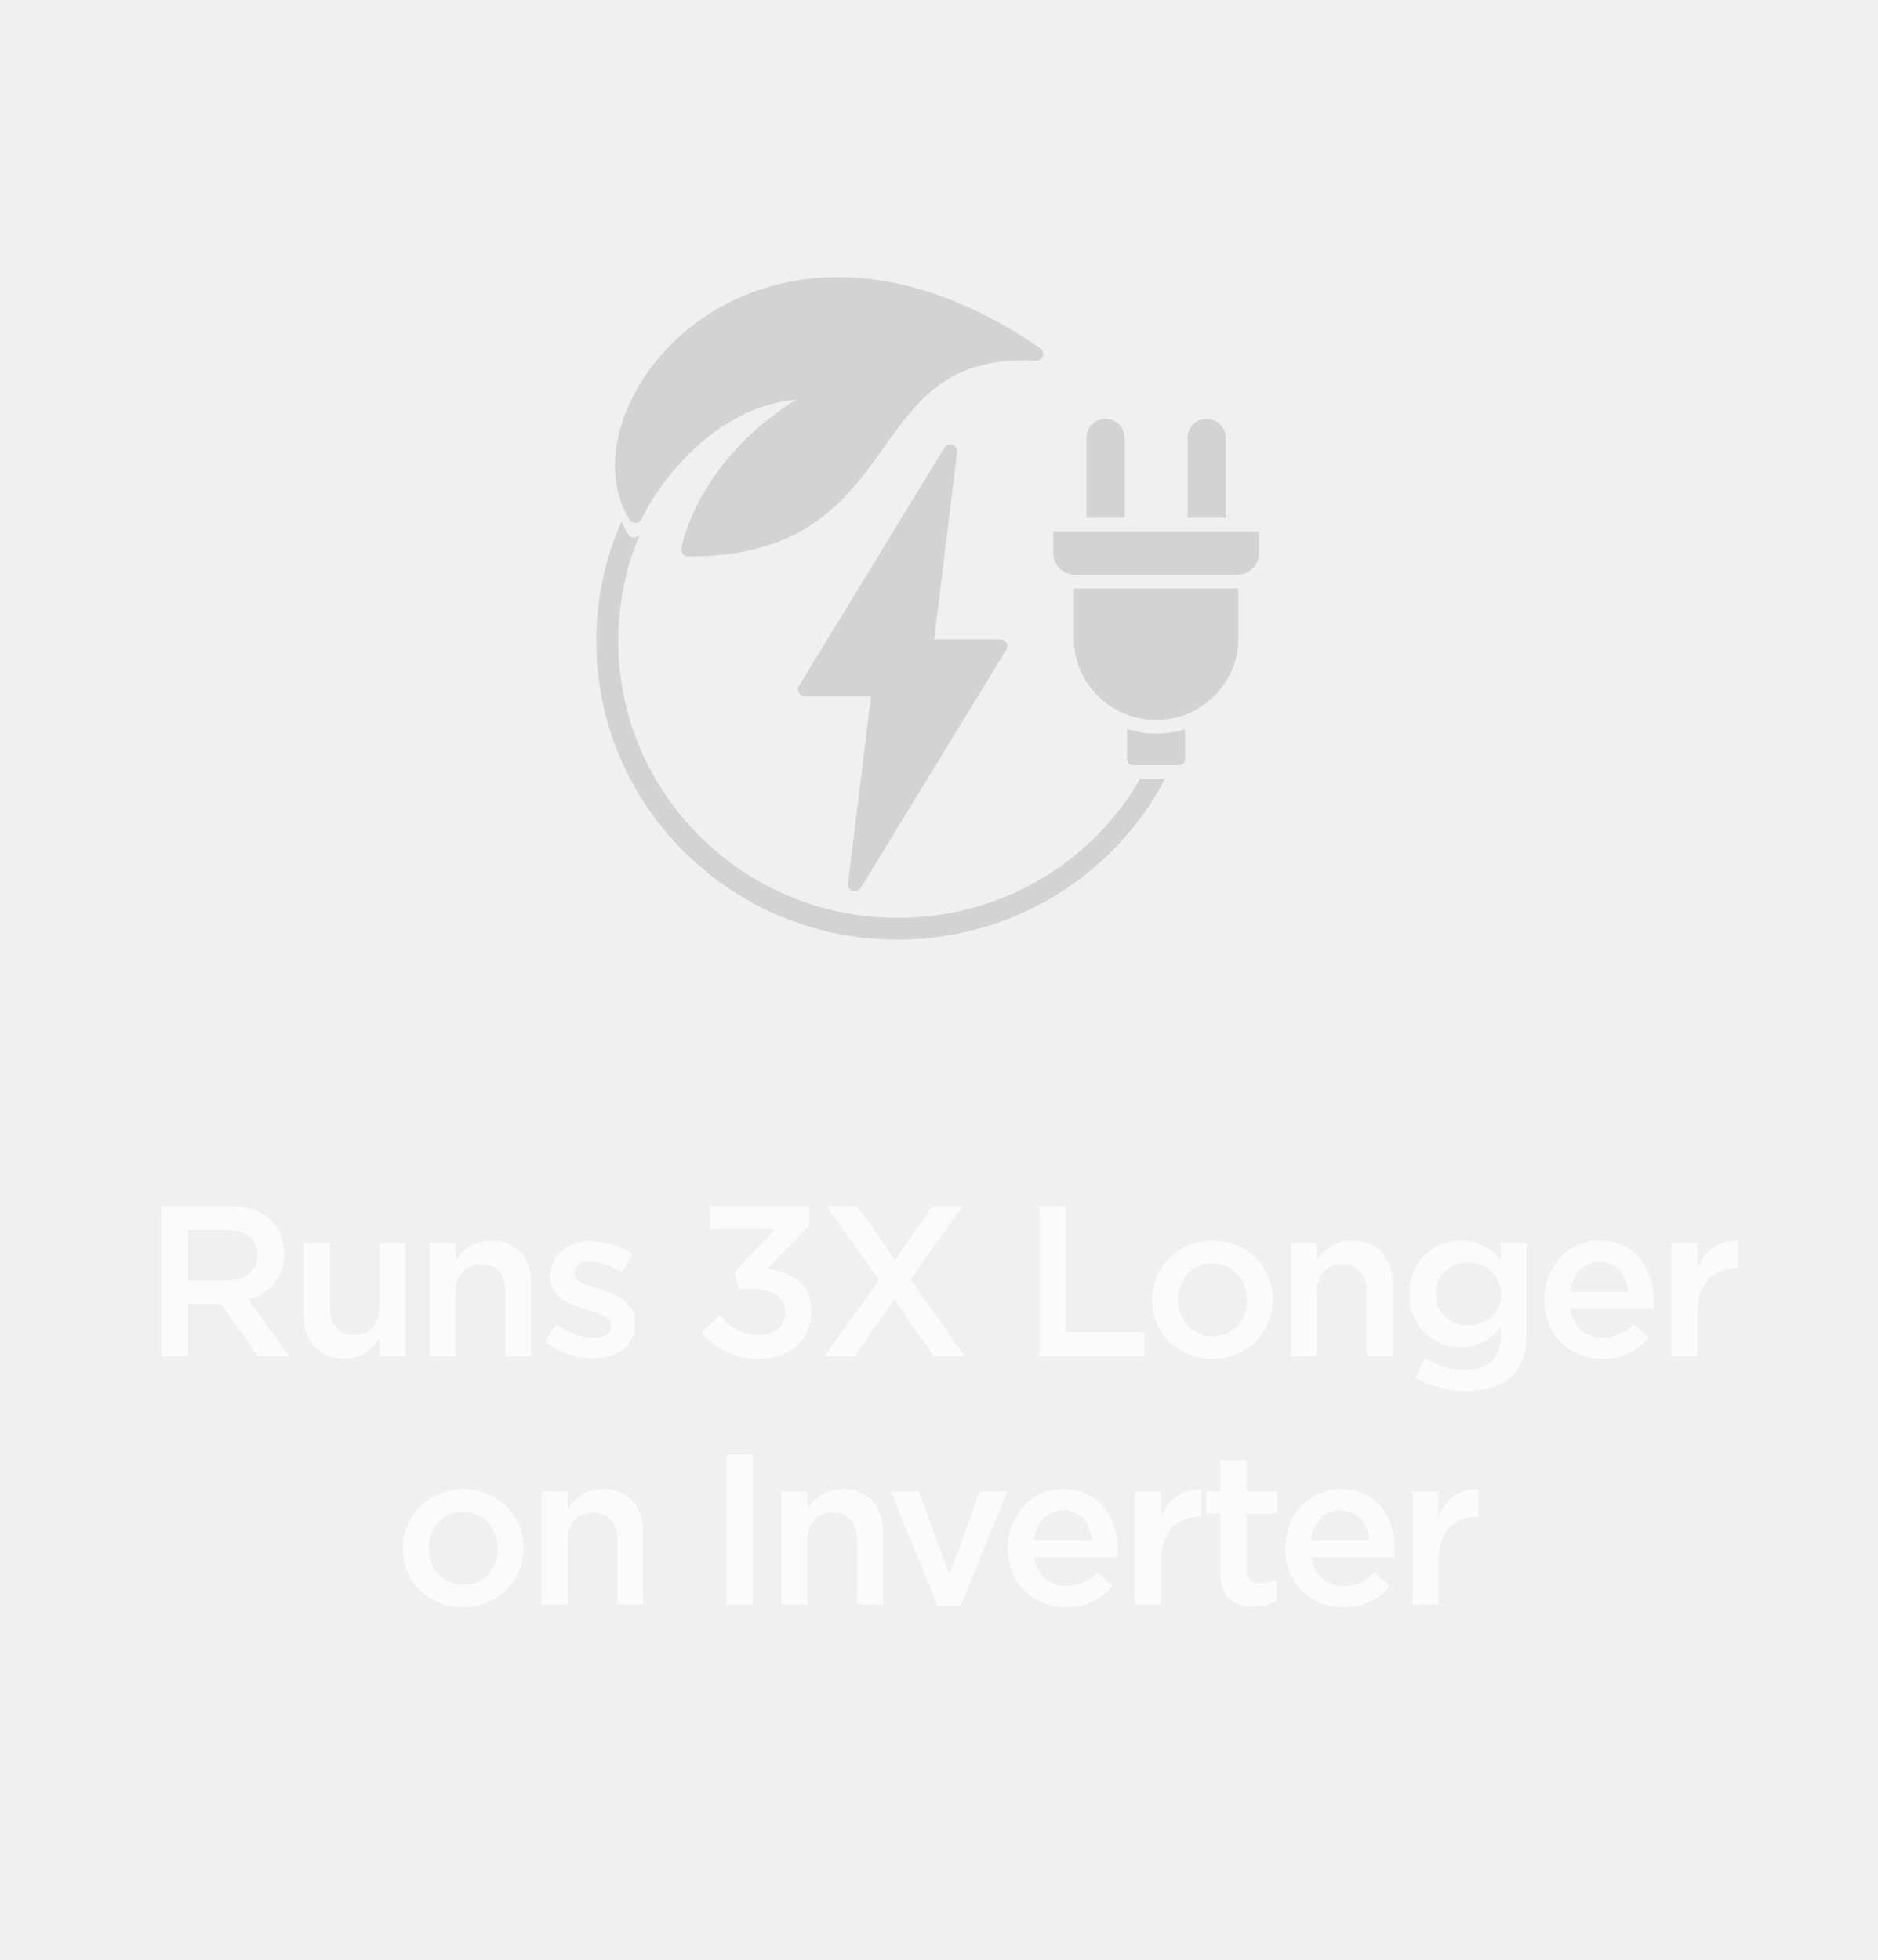
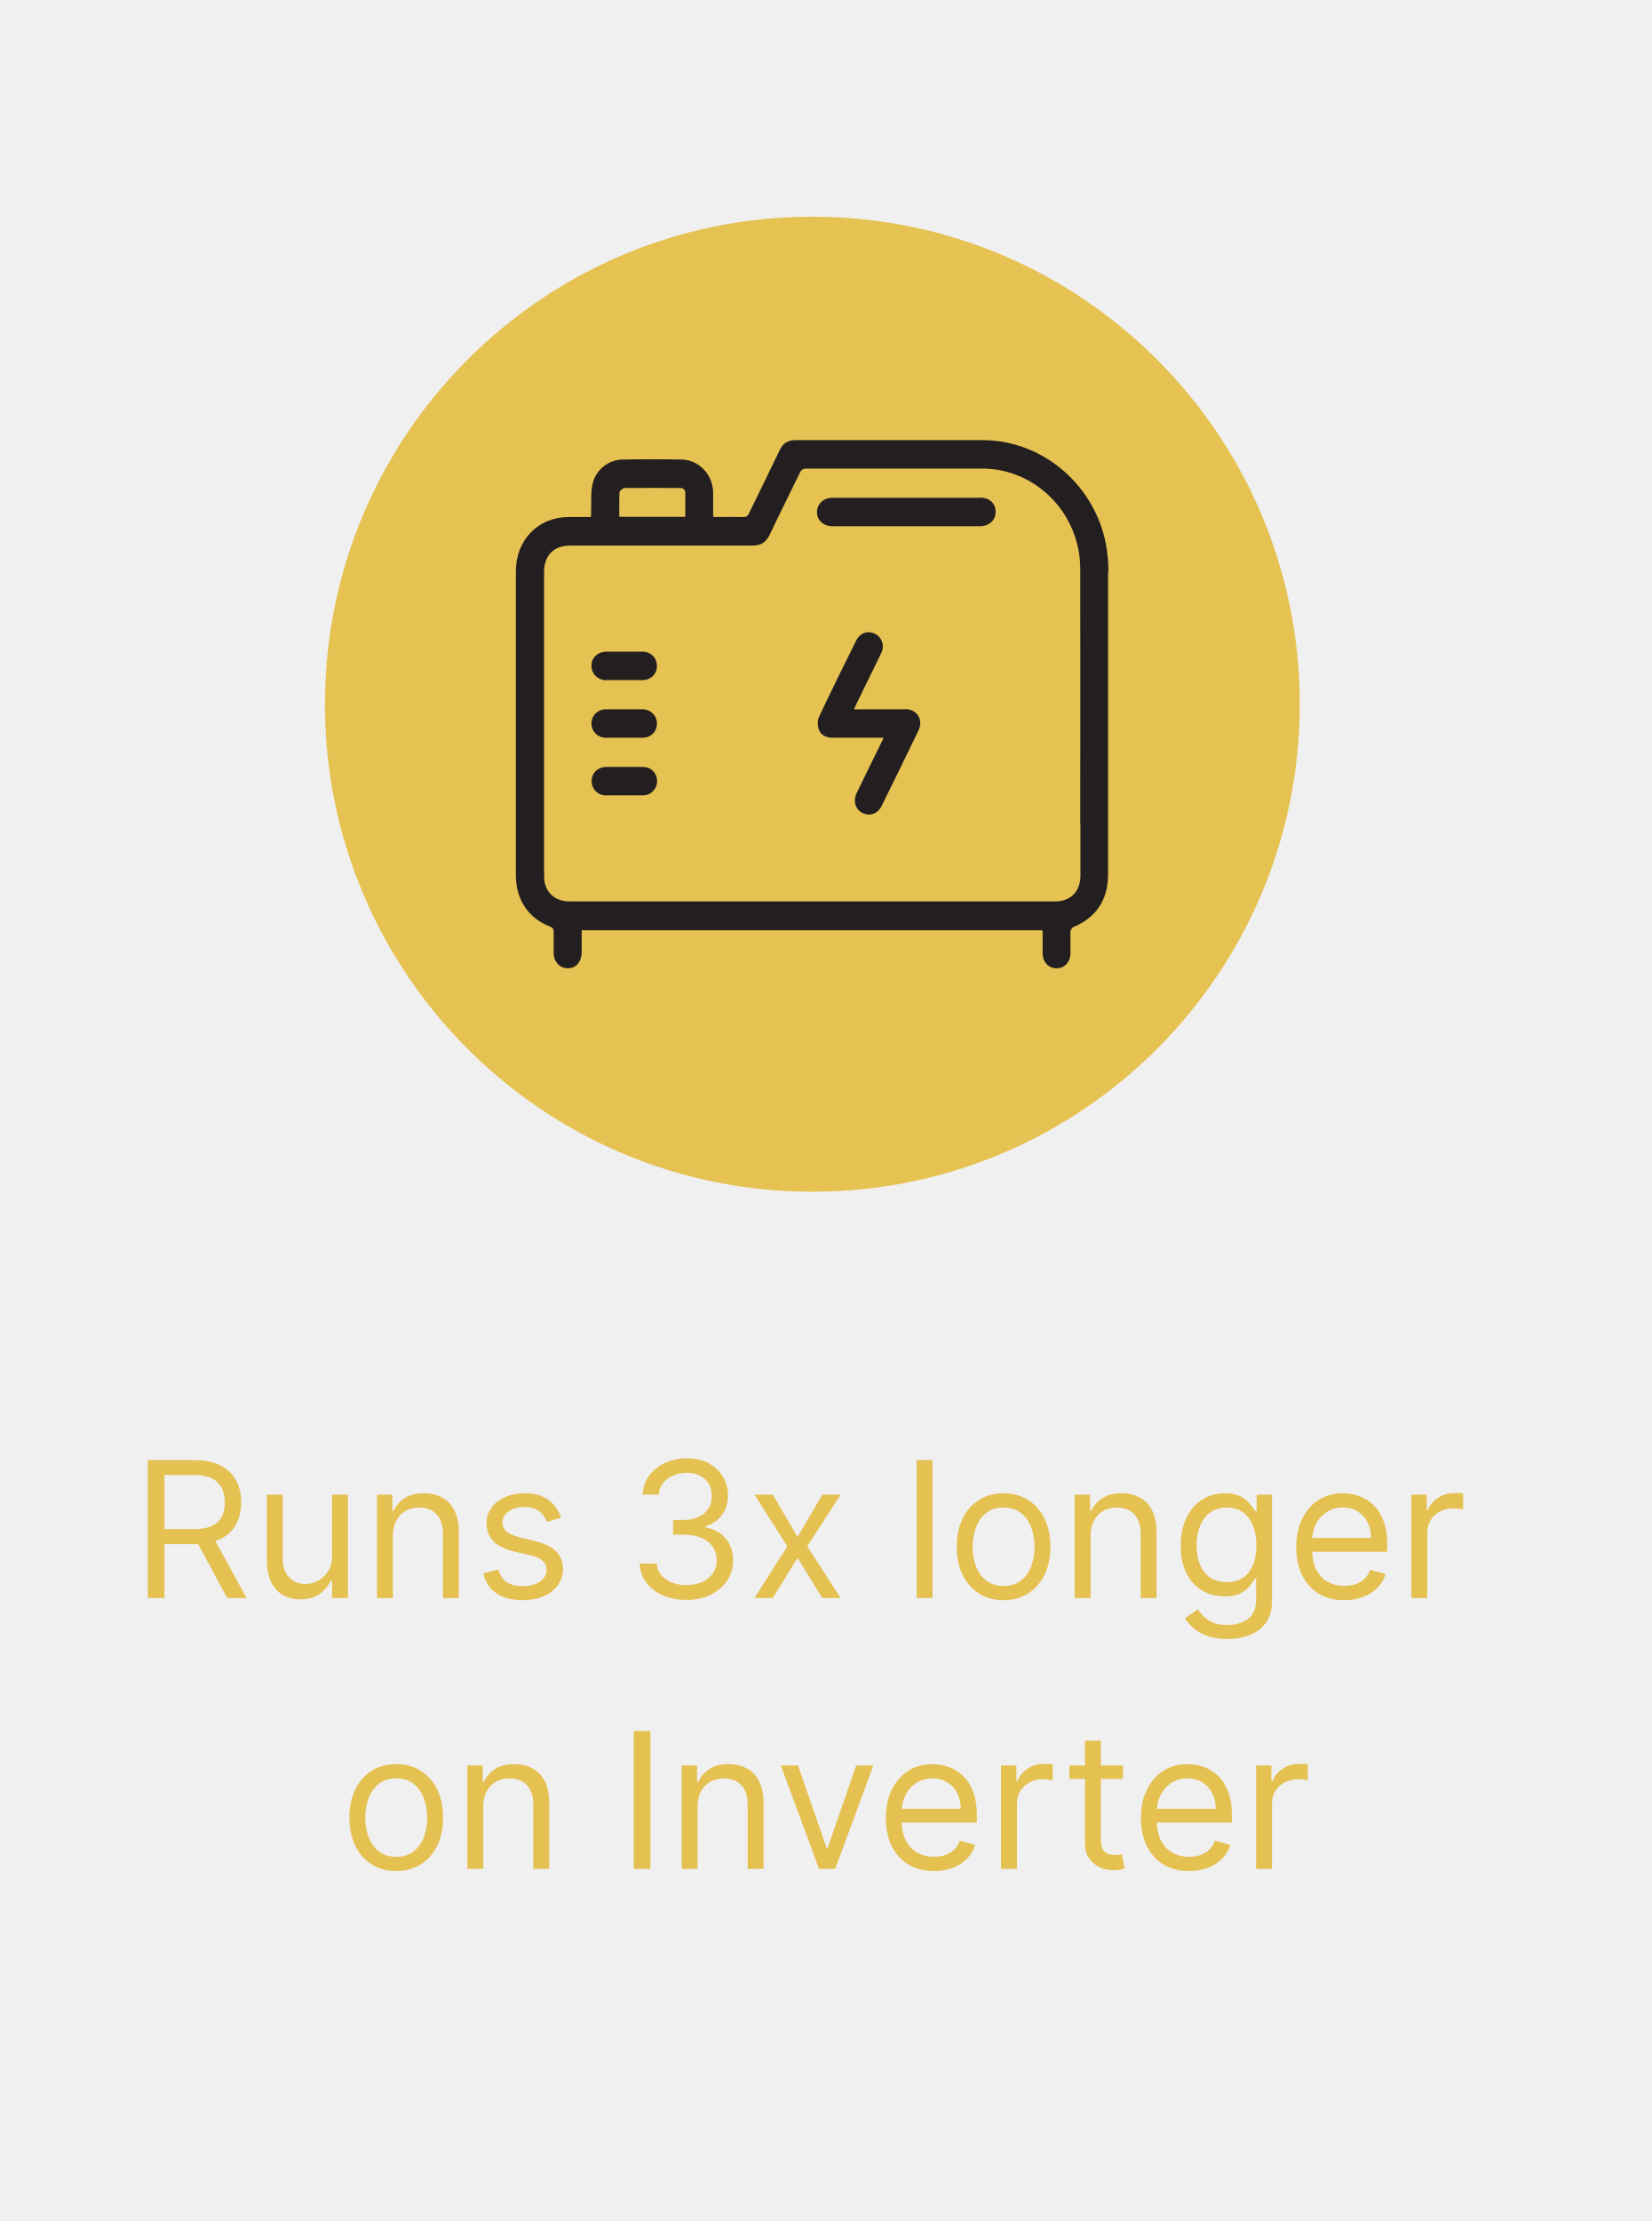
- <svg xmlns="http://www.w3.org/2000/svg" width="68" height="71" viewBox="0 0 68 71" fill="none">
-   <g filter="url(#filter0_b_533_863)">
-     <path d="M30.712 32.014L31.546 25.225H29.147C29.057 25.225 28.974 25.177 28.93 25.1C28.886 25.022 28.887 24.927 28.934 24.851L34.207 16.214C34.268 16.115 34.39 16.07 34.501 16.109C34.612 16.147 34.681 16.256 34.667 16.371L33.833 23.161H36.233C36.322 23.161 36.405 23.209 36.449 23.286C36.493 23.364 36.492 23.459 36.446 23.535L31.172 32.172C31.126 32.247 31.044 32.291 30.959 32.291C30.932 32.291 30.905 32.286 30.878 32.277C30.768 32.239 30.698 32.13 30.712 32.014ZM23.034 18.943C23.127 18.936 23.207 18.879 23.244 18.795C23.458 18.305 24.169 17.11 25.325 16.095C26.426 15.13 27.607 14.586 28.847 14.471C27.107 15.548 26.098 16.823 25.541 17.759C24.842 18.933 24.682 19.83 24.676 19.867C24.664 19.939 24.684 20.012 24.73 20.067C24.778 20.122 24.847 20.154 24.92 20.155C24.945 20.155 24.97 20.155 24.995 20.155C29.188 20.155 30.686 18.062 32.008 16.215C33.279 14.437 34.379 12.903 37.524 13.065C37.636 13.071 37.736 13.003 37.772 12.898C37.808 12.794 37.77 12.679 37.678 12.616C35.019 10.796 32.405 9.932 29.909 10.047C27.844 10.142 25.912 10.949 24.467 12.318C23.474 13.257 22.756 14.425 22.445 15.604C22.126 16.811 22.253 17.956 22.805 18.828C22.854 18.905 22.942 18.95 23.034 18.943ZM32.513 33.25C26.933 33.25 22.393 28.752 22.393 23.223C22.393 21.884 22.654 20.587 23.17 19.366C23.128 19.426 23.06 19.466 22.984 19.471C22.892 19.478 22.804 19.434 22.755 19.357C22.661 19.209 22.581 19.052 22.512 18.89C21.906 20.258 21.598 21.715 21.598 23.223C21.598 26.112 22.734 28.827 24.795 30.87C26.857 32.912 29.597 34.037 32.513 34.037C34.566 34.037 36.567 33.469 38.299 32.394C39.954 31.367 41.3 29.921 42.2 28.209H41.296C39.492 31.331 36.172 33.25 32.513 33.25ZM44.394 15.858C44.394 15.481 44.084 15.174 43.702 15.174C43.32 15.174 43.011 15.481 43.011 15.858V18.755H44.394V15.858ZM40.821 26.41V27.513C40.821 27.623 40.915 27.716 41.026 27.716H42.719C42.83 27.716 42.924 27.623 42.924 27.513V26.41C42.592 26.515 42.239 26.572 41.872 26.572C41.506 26.572 41.153 26.515 40.821 26.41ZM40.733 15.858C40.733 15.481 40.424 15.174 40.043 15.174C39.662 15.174 39.35 15.481 39.35 15.858V18.755H40.733V15.858ZM38.943 21.316C38.926 21.316 38.909 21.315 38.893 21.315V23.127C38.893 24.755 40.229 26.079 41.872 26.079C43.515 26.079 44.852 24.755 44.852 23.127V21.315C44.835 21.315 44.819 21.316 44.802 21.316H38.943ZM38.148 19.248V20.035C38.148 20.47 38.504 20.823 38.943 20.823H44.802C45.241 20.823 45.598 20.47 45.598 20.035V19.248H38.148Z" fill="#D3D3D3" />
-     <path d="M10.47 49.131H9.343L8.006 47.234H6.809V49.131H5.853V43.69H8.278C9.529 43.69 10.299 44.35 10.299 45.415C10.299 46.317 9.762 46.861 9.001 47.071L10.47 49.131ZM9.327 45.47C9.327 44.871 8.907 44.56 8.2 44.56H6.809V46.387H8.208C8.892 46.387 9.327 46.029 9.327 45.47ZM13.747 47.343V45.027H14.688V49.131H13.747V48.493C13.483 48.882 13.102 49.216 12.465 49.216C11.54 49.216 11.004 48.594 11.004 47.639V45.027H11.944V47.359C11.944 47.996 12.263 48.361 12.822 48.361C13.366 48.361 13.747 47.98 13.747 47.343ZM16.5 46.815V49.131H15.559V45.027H16.5V45.664C16.764 45.276 17.145 44.941 17.782 44.941C18.707 44.941 19.244 45.563 19.244 46.519V49.131H18.303V46.799C18.303 46.162 17.985 45.796 17.425 45.796C16.881 45.796 16.5 46.177 16.5 46.815ZM22.999 47.918C22.999 48.781 22.33 49.209 21.475 49.209C20.892 49.209 20.247 48.999 19.734 48.594L20.154 47.957C20.597 48.291 21.079 48.462 21.499 48.462C21.903 48.462 22.136 48.291 22.136 48.019V48.004C22.136 47.685 21.701 47.576 21.219 47.429C20.613 47.258 19.936 47.009 19.936 46.224V46.208C19.936 45.431 20.581 44.957 21.398 44.957C21.911 44.957 22.47 45.136 22.906 45.423L22.532 46.092C22.136 45.851 21.716 45.703 21.374 45.703C21.009 45.703 20.799 45.874 20.799 46.115V46.13C20.799 46.426 21.242 46.55 21.724 46.706C22.323 46.892 22.999 47.164 22.999 47.903V47.918ZM28.065 44.522H25.71V43.69H29.309V44.405L27.793 45.959C28.625 46.068 29.394 46.48 29.394 47.499C29.394 48.509 28.617 49.224 27.49 49.224C26.542 49.224 25.866 48.828 25.407 48.268L26.075 47.646C26.464 48.105 26.899 48.361 27.506 48.361C28.042 48.361 28.446 48.035 28.446 47.53C28.446 46.986 27.964 46.682 27.195 46.682H26.752L26.596 46.084L28.065 44.522ZM34.946 49.131H33.819L32.388 47.071L30.95 49.131H29.854L31.836 46.364L29.932 43.69H31.059L32.412 45.641L33.772 43.69H34.868L32.971 46.348L34.946 49.131ZM37.638 49.131V43.69H38.593V48.26H41.454V49.131H37.638ZM46.105 47.079C46.105 48.252 45.172 49.224 43.905 49.224C42.654 49.224 41.729 48.268 41.729 47.094C41.729 45.913 42.662 44.941 43.921 44.941C45.18 44.941 46.105 45.897 46.105 47.079ZM45.164 47.094C45.164 46.364 44.644 45.765 43.905 45.765C43.151 45.765 42.669 46.356 42.669 47.079C42.669 47.809 43.19 48.408 43.921 48.408C44.683 48.408 45.164 47.817 45.164 47.094ZM47.693 46.815V49.131H46.752V45.027H47.693V45.664C47.957 45.276 48.338 44.941 48.975 44.941C49.9 44.941 50.436 45.563 50.436 46.519V49.131H49.496V46.799C49.496 46.162 49.177 45.796 48.617 45.796C48.073 45.796 47.693 46.177 47.693 46.815ZM55.295 48.291C55.295 49.745 54.502 50.39 53.088 50.39C52.412 50.39 51.782 50.219 51.253 49.9L51.603 49.193C52.038 49.465 52.505 49.628 53.065 49.628C53.904 49.628 54.363 49.193 54.363 48.369V48.05C54.02 48.493 53.593 48.804 52.917 48.804C51.953 48.804 51.051 48.097 51.051 46.877C51.051 45.656 51.961 44.941 52.917 44.941C53.609 44.941 54.036 45.26 54.355 45.641V45.027H55.295V48.291ZM54.37 46.877C54.37 46.185 53.819 45.734 53.166 45.734C52.513 45.734 52 46.185 52 46.869C52 47.553 52.52 48.012 53.166 48.012C53.819 48.012 54.37 47.553 54.37 46.877ZM56.873 47.413C56.981 48.081 57.448 48.455 58.054 48.455C58.513 48.455 58.839 48.284 59.166 47.965L59.718 48.455C59.329 48.921 58.792 49.224 58.038 49.224C56.849 49.224 55.932 48.361 55.932 47.087C55.932 45.905 56.764 44.941 57.938 44.941C59.243 44.941 59.904 45.967 59.904 47.157C59.904 47.242 59.896 47.32 59.889 47.413H56.873ZM56.865 46.791H58.971C58.909 46.185 58.551 45.711 57.93 45.711C57.355 45.711 56.95 46.154 56.865 46.791ZM61.478 47.569V49.131H60.538V45.027H61.478V45.952C61.735 45.338 62.209 44.918 62.932 44.949V45.944H62.877C62.053 45.944 61.478 46.48 61.478 47.569ZM18.966 56.079C18.966 57.252 18.033 58.224 16.766 58.224C15.515 58.224 14.59 57.268 14.59 56.094C14.59 54.913 15.523 53.941 16.782 53.941C18.041 53.941 18.966 54.897 18.966 56.079ZM18.026 56.094C18.026 55.364 17.505 54.765 16.766 54.765C16.012 54.765 15.53 55.356 15.53 56.079C15.53 56.809 16.051 57.408 16.782 57.408C17.544 57.408 18.026 56.817 18.026 56.094ZM20.554 55.815V58.131H19.613V54.027H20.554V54.664C20.818 54.276 21.199 53.941 21.836 53.941C22.761 53.941 23.297 54.563 23.297 55.519V58.131H22.357V55.799C22.357 55.162 22.038 54.796 21.479 54.796C20.934 54.796 20.554 55.177 20.554 55.815ZM26.305 52.69H27.261V58.131H26.305V52.69ZM29.238 55.815V58.131H28.298V54.027H29.238V54.664C29.503 54.276 29.883 53.941 30.521 53.941C31.446 53.941 31.982 54.563 31.982 55.519V58.131H31.042V55.799C31.042 55.162 30.723 54.796 30.163 54.796C29.619 54.796 29.238 55.177 29.238 55.815ZM34.381 57.043L35.492 54.027H36.479L34.8 58.162H33.953L32.267 54.027H33.277L34.381 57.043ZM37.447 56.413C37.556 57.081 38.022 57.455 38.628 57.455C39.087 57.455 39.413 57.284 39.74 56.965L40.292 57.455C39.903 57.921 39.367 58.224 38.613 58.224C37.423 58.224 36.506 57.361 36.506 56.087C36.506 54.905 37.338 53.941 38.512 53.941C39.818 53.941 40.478 54.967 40.478 56.157C40.478 56.242 40.47 56.32 40.463 56.413H37.447ZM37.439 55.791H39.545C39.483 55.185 39.126 54.711 38.504 54.711C37.929 54.711 37.525 55.154 37.439 55.791ZM42.052 56.569V58.131H41.112V54.027H42.052V54.952C42.309 54.338 42.783 53.918 43.506 53.949V54.944H43.451C42.627 54.944 42.052 55.48 42.052 56.569ZM45.147 54.835V56.848C45.147 57.214 45.333 57.361 45.652 57.361C45.862 57.361 46.048 57.315 46.235 57.221V57.991C46.002 58.123 45.737 58.201 45.388 58.201C44.696 58.201 44.206 57.898 44.206 56.996V54.835H43.685V54.027H44.206V52.9H45.147V54.027H46.25V54.835H45.147ZM47.49 56.413C47.599 57.081 48.065 57.455 48.672 57.455C49.13 57.455 49.457 57.284 49.783 56.965L50.335 57.455C49.946 57.921 49.41 58.224 48.656 58.224C47.467 58.224 46.55 57.361 46.55 56.087C46.55 54.905 47.381 53.941 48.555 53.941C49.861 53.941 50.522 54.967 50.522 56.157C50.522 56.242 50.514 56.32 50.506 56.413H47.49ZM47.482 55.791H49.589C49.527 55.185 49.169 54.711 48.547 54.711C47.972 54.711 47.568 55.154 47.482 55.791ZM52.096 56.569V58.131H51.155V54.027H52.096V54.952C52.352 54.338 52.826 53.918 53.549 53.949V54.944H53.495C52.671 54.944 52.096 55.48 52.096 56.569Z" fill="white" fill-opacity="0.7" />
-   </g>
-   <defs>
-     <filter id="filter0_b_533_863" x="-7.309" y="-7.41" width="82.617" height="85.82" filterUnits="userSpaceOnUse" color-interpolation-filters="sRGB">
-       <feFlood flood-opacity="0" result="BackgroundImageFix" />
-       <feGaussianBlur in="BackgroundImageFix" stdDeviation="3.705" />
-       <feComposite in2="SourceAlpha" operator="in" result="effect1_backgroundBlur_533_863" />
-       <feBlend mode="normal" in="SourceGraphic" in2="effect1_backgroundBlur_533_863" result="shape" />
-     </filter>
-   </defs>
+ <svg xmlns="http://www.w3.org/2000/svg" width="61" height="82" viewBox="0 0 61 82" fill="none">
+   <path d="M5.458 59V53.909H7.178C7.576 53.909 7.902 53.977 8.157 54.113C8.413 54.247 8.601 54.432 8.724 54.667C8.847 54.903 8.908 55.17 8.908 55.47C8.908 55.77 8.847 56.036 8.724 56.268C8.601 56.5 8.413 56.682 8.16 56.815C7.906 56.946 7.582 57.011 7.188 57.011H5.796V56.455H7.168C7.44 56.455 7.659 56.415 7.824 56.335C7.992 56.256 8.113 56.143 8.187 55.997C8.263 55.85 8.302 55.674 8.302 55.47C8.302 55.266 8.263 55.088 8.187 54.936C8.111 54.783 7.989 54.666 7.822 54.583C7.654 54.498 7.433 54.456 7.158 54.456H6.074V59H5.458ZM7.854 56.713L9.107 59H8.391L7.158 56.713H7.854ZM12.262 57.439V55.182H12.849V59H12.262V58.354H12.222C12.133 58.548 11.994 58.712 11.805 58.848C11.616 58.983 11.377 59.05 11.089 59.05C10.85 59.05 10.638 58.998 10.452 58.893C10.267 58.787 10.121 58.628 10.015 58.416C9.909 58.202 9.856 57.933 9.856 57.608V55.182H10.442V57.568C10.442 57.847 10.52 58.069 10.676 58.234C10.834 58.4 11.034 58.483 11.278 58.483C11.424 58.483 11.572 58.446 11.723 58.371C11.875 58.297 12.003 58.182 12.105 58.028C12.21 57.874 12.262 57.678 12.262 57.439ZM14.51 56.703V59H13.923V55.182H14.49V55.778H14.54C14.629 55.584 14.765 55.429 14.947 55.311C15.13 55.192 15.365 55.132 15.653 55.132C15.912 55.132 16.138 55.185 16.332 55.291C16.526 55.396 16.677 55.555 16.784 55.769C16.892 55.981 16.946 56.249 16.946 56.574V59H16.359V56.614C16.359 56.314 16.281 56.08 16.126 55.913C15.97 55.744 15.756 55.659 15.484 55.659C15.297 55.659 15.13 55.7 14.982 55.781C14.836 55.862 14.721 55.981 14.637 56.136C14.552 56.292 14.51 56.481 14.51 56.703ZM20.722 56.037L20.195 56.186C20.162 56.098 20.113 56.013 20.049 55.93C19.986 55.846 19.9 55.776 19.79 55.721C19.681 55.666 19.541 55.639 19.37 55.639C19.137 55.639 18.942 55.693 18.786 55.801C18.632 55.907 18.555 56.042 18.555 56.206C18.555 56.352 18.608 56.467 18.714 56.551C18.82 56.636 18.986 56.706 19.211 56.763L19.778 56.902C20.119 56.985 20.374 57.112 20.541 57.282C20.708 57.451 20.792 57.669 20.792 57.936C20.792 58.155 20.729 58.35 20.603 58.523C20.479 58.695 20.305 58.831 20.081 58.93C19.857 59.03 19.597 59.08 19.301 59.08C18.911 59.08 18.589 58.995 18.334 58.826C18.078 58.657 17.917 58.41 17.849 58.085L18.406 57.946C18.459 58.151 18.559 58.306 18.706 58.408C18.856 58.511 19.05 58.562 19.291 58.562C19.564 58.562 19.781 58.505 19.942 58.389C20.104 58.271 20.186 58.13 20.186 57.966C20.186 57.833 20.139 57.722 20.046 57.633C19.953 57.542 19.811 57.474 19.619 57.429L18.982 57.28C18.633 57.197 18.376 57.069 18.212 56.895C18.049 56.719 17.968 56.499 17.968 56.236C17.968 56.02 18.029 55.83 18.15 55.664C18.272 55.498 18.439 55.368 18.649 55.274C18.861 55.179 19.102 55.132 19.37 55.132C19.748 55.132 20.045 55.215 20.26 55.381C20.477 55.546 20.631 55.765 20.722 56.037ZM25.354 59.07C25.026 59.07 24.733 59.013 24.477 58.901C24.221 58.788 24.018 58.631 23.868 58.431C23.718 58.229 23.637 57.994 23.624 57.727H24.25C24.264 57.891 24.32 58.033 24.419 58.152C24.519 58.27 24.649 58.361 24.81 58.426C24.971 58.49 25.149 58.523 25.344 58.523C25.563 58.523 25.757 58.485 25.926 58.408C26.095 58.332 26.227 58.226 26.324 58.09C26.42 57.954 26.468 57.797 26.468 57.618C26.468 57.431 26.421 57.266 26.328 57.123C26.236 56.979 26.1 56.866 25.921 56.785C25.742 56.704 25.523 56.663 25.265 56.663H24.857V56.117H25.265C25.467 56.117 25.644 56.08 25.797 56.007C25.951 55.934 26.071 55.831 26.157 55.699C26.245 55.566 26.289 55.41 26.289 55.231C26.289 55.059 26.251 54.909 26.174 54.782C26.098 54.654 25.991 54.555 25.851 54.483C25.714 54.412 25.551 54.376 25.364 54.376C25.188 54.376 25.023 54.409 24.867 54.473C24.713 54.536 24.587 54.628 24.489 54.749C24.391 54.869 24.338 55.013 24.33 55.182H23.733C23.743 54.915 23.824 54.681 23.974 54.481C24.125 54.279 24.323 54.121 24.566 54.008C24.811 53.896 25.081 53.84 25.374 53.84C25.689 53.84 25.959 53.903 26.184 54.031C26.41 54.157 26.583 54.323 26.704 54.531C26.825 54.738 26.885 54.961 26.885 55.202C26.885 55.488 26.81 55.733 26.659 55.935C26.51 56.137 26.307 56.277 26.05 56.355V56.395C26.372 56.448 26.623 56.585 26.803 56.805C26.984 57.024 27.074 57.295 27.074 57.618C27.074 57.895 26.999 58.143 26.848 58.364C26.699 58.582 26.495 58.755 26.237 58.881C25.978 59.007 25.684 59.07 25.354 59.07ZM28.538 55.182L29.453 56.743L30.368 55.182H31.044L29.811 57.091L31.044 59H30.368L29.453 57.519L28.538 59H27.862L29.075 57.091L27.862 55.182H28.538ZM34.437 53.909V59H33.85V53.909H34.437ZM37.062 59.08C36.718 59.08 36.415 58.998 36.155 58.834C35.896 58.669 35.694 58.44 35.548 58.145C35.404 57.85 35.332 57.505 35.332 57.111C35.332 56.713 35.404 56.366 35.548 56.069C35.694 55.773 35.896 55.542 36.155 55.378C36.415 55.214 36.718 55.132 37.062 55.132C37.407 55.132 37.709 55.214 37.967 55.378C38.227 55.542 38.429 55.773 38.574 56.069C38.719 56.366 38.792 56.713 38.792 57.111C38.792 57.505 38.719 57.85 38.574 58.145C38.429 58.44 38.227 58.669 37.967 58.834C37.709 58.998 37.407 59.08 37.062 59.08ZM37.062 58.553C37.324 58.553 37.539 58.485 37.709 58.351C37.877 58.217 38.003 58.041 38.084 57.822C38.165 57.603 38.206 57.366 38.206 57.111C38.206 56.856 38.165 56.618 38.084 56.397C38.003 56.177 37.877 55.999 37.709 55.863C37.539 55.727 37.324 55.659 37.062 55.659C36.8 55.659 36.585 55.727 36.416 55.863C36.247 55.999 36.122 56.177 36.041 56.397C35.959 56.618 35.919 56.856 35.919 57.111C35.919 57.366 35.959 57.603 36.041 57.822C36.122 58.041 36.247 58.217 36.416 58.351C36.585 58.485 36.8 58.553 37.062 58.553ZM40.275 56.703V59H39.688V55.182H40.255V55.778H40.304C40.394 55.584 40.53 55.429 40.712 55.311C40.894 55.192 41.13 55.132 41.418 55.132C41.676 55.132 41.903 55.185 42.096 55.291C42.29 55.396 42.441 55.555 42.549 55.769C42.657 55.981 42.711 56.249 42.711 56.574V59H42.124V56.614C42.124 56.314 42.046 56.08 41.89 55.913C41.734 55.744 41.521 55.659 41.249 55.659C41.062 55.659 40.894 55.7 40.747 55.781C40.601 55.862 40.486 55.981 40.401 56.136C40.317 56.292 40.275 56.481 40.275 56.703ZM45.324 60.511C45.04 60.511 44.797 60.475 44.593 60.402C44.389 60.331 44.219 60.236 44.083 60.119C43.949 60.003 43.842 59.878 43.763 59.746L44.23 59.418C44.283 59.487 44.35 59.567 44.431 59.656C44.513 59.747 44.624 59.826 44.764 59.892C44.907 59.96 45.093 59.994 45.324 59.994C45.632 59.994 45.886 59.92 46.087 59.771C46.287 59.621 46.388 59.388 46.388 59.07V58.294H46.338C46.295 58.364 46.233 58.45 46.154 58.553C46.076 58.654 45.963 58.744 45.816 58.824C45.67 58.901 45.473 58.94 45.224 58.94C44.916 58.94 44.639 58.867 44.394 58.722C44.15 58.576 43.957 58.364 43.815 58.085C43.674 57.807 43.604 57.469 43.604 57.071C43.604 56.68 43.672 56.339 43.81 56.049C43.947 55.758 44.139 55.532 44.384 55.373C44.629 55.212 44.913 55.132 45.234 55.132C45.483 55.132 45.68 55.173 45.826 55.256C45.973 55.338 46.086 55.43 46.164 55.535C46.243 55.638 46.305 55.722 46.348 55.788H46.407V55.182H46.974V59.109C46.974 59.438 46.9 59.704 46.751 59.91C46.603 60.117 46.404 60.269 46.154 60.365C45.905 60.462 45.629 60.511 45.324 60.511ZM45.304 58.413C45.539 58.413 45.738 58.359 45.9 58.252C46.063 58.144 46.186 57.989 46.271 57.787C46.355 57.585 46.398 57.343 46.398 57.061C46.398 56.786 46.356 56.543 46.273 56.333C46.19 56.122 46.068 55.957 45.905 55.838C45.743 55.719 45.542 55.659 45.304 55.659C45.055 55.659 44.848 55.722 44.682 55.848C44.518 55.974 44.395 56.143 44.312 56.355C44.231 56.567 44.19 56.803 44.19 57.061C44.19 57.326 44.232 57.561 44.315 57.765C44.399 57.967 44.523 58.126 44.687 58.242C44.853 58.356 45.059 58.413 45.304 58.413ZM49.649 59.08C49.281 59.08 48.964 58.998 48.697 58.836C48.432 58.672 48.227 58.443 48.083 58.15C47.94 57.855 47.869 57.512 47.869 57.121C47.869 56.73 47.94 56.385 48.083 56.087C48.227 55.787 48.428 55.553 48.684 55.386C48.943 55.217 49.245 55.132 49.589 55.132C49.788 55.132 49.985 55.165 50.178 55.231C50.372 55.298 50.549 55.406 50.708 55.555C50.867 55.702 50.994 55.898 51.088 56.141C51.183 56.385 51.23 56.685 51.23 57.041V57.29H48.287V56.783H50.633C50.633 56.567 50.59 56.375 50.504 56.206C50.42 56.037 50.299 55.904 50.141 55.806C49.985 55.708 49.801 55.659 49.589 55.659C49.356 55.659 49.154 55.717 48.983 55.833C48.814 55.947 48.684 56.097 48.593 56.281C48.501 56.465 48.456 56.662 48.456 56.872V57.21C48.456 57.499 48.505 57.743 48.605 57.944C48.706 58.142 48.846 58.294 49.025 58.398C49.204 58.501 49.412 58.553 49.649 58.553C49.803 58.553 49.942 58.531 50.067 58.488C50.193 58.443 50.301 58.377 50.392 58.289C50.483 58.2 50.554 58.089 50.604 57.956L51.17 58.115C51.111 58.307 51.01 58.476 50.87 58.622C50.729 58.766 50.555 58.879 50.347 58.96C50.14 59.04 49.907 59.08 49.649 59.08ZM52.122 59V55.182H52.689V55.758H52.729C52.798 55.57 52.925 55.416 53.107 55.299C53.289 55.181 53.495 55.122 53.723 55.122C53.766 55.122 53.82 55.123 53.885 55.125C53.949 55.126 53.998 55.129 54.032 55.132V55.729C54.012 55.724 53.966 55.716 53.895 55.706C53.825 55.695 53.751 55.689 53.673 55.689C53.488 55.689 53.322 55.728 53.176 55.806C53.032 55.882 52.918 55.988 52.833 56.124C52.751 56.258 52.709 56.411 52.709 56.584V59H52.122ZM14.633 69.079C14.289 69.079 13.986 68.998 13.726 68.834C13.468 68.669 13.265 68.44 13.12 68.145C12.976 67.85 12.903 67.505 12.903 67.111C12.903 66.713 12.976 66.366 13.12 66.069C13.265 65.773 13.468 65.542 13.726 65.378C13.986 65.214 14.289 65.132 14.633 65.132C14.978 65.132 15.28 65.214 15.538 65.378C15.799 65.542 16.001 65.773 16.145 66.069C16.291 66.366 16.364 66.713 16.364 67.111C16.364 67.505 16.291 67.85 16.145 68.145C16.001 68.44 15.799 68.669 15.538 68.834C15.28 68.998 14.978 69.079 14.633 69.079ZM14.633 68.553C14.895 68.553 15.111 68.485 15.28 68.351C15.449 68.217 15.574 68.04 15.655 67.822C15.736 67.603 15.777 67.366 15.777 67.111C15.777 66.856 15.736 66.618 15.655 66.397C15.574 66.177 15.449 65.999 15.28 65.863C15.111 65.727 14.895 65.659 14.633 65.659C14.372 65.659 14.156 65.727 13.987 65.863C13.818 65.999 13.693 66.177 13.612 66.397C13.531 66.618 13.49 66.856 13.49 67.111C13.49 67.366 13.531 67.603 13.612 67.822C13.693 68.04 13.818 68.217 13.987 68.351C14.156 68.485 14.372 68.553 14.633 68.553ZM17.846 66.703V69H17.259V65.182H17.826V65.778H17.876C17.965 65.585 18.101 65.429 18.283 65.311C18.465 65.192 18.701 65.132 18.989 65.132C19.248 65.132 19.474 65.185 19.668 65.291C19.862 65.396 20.012 65.555 20.12 65.769C20.228 65.981 20.282 66.249 20.282 66.574V69H19.695V66.614C19.695 66.314 19.617 66.08 19.462 65.913C19.306 65.744 19.092 65.659 18.82 65.659C18.633 65.659 18.465 65.7 18.318 65.781C18.172 65.862 18.057 65.981 17.973 66.136C17.888 66.292 17.846 66.481 17.846 66.703ZM24.019 63.909V69H23.402V63.909H24.019ZM25.762 66.703V69H25.175V65.182H25.742V65.778H25.792C25.881 65.585 26.017 65.429 26.199 65.311C26.382 65.192 26.617 65.132 26.905 65.132C27.164 65.132 27.39 65.185 27.584 65.291C27.778 65.396 27.928 65.555 28.036 65.769C28.144 65.981 28.198 66.249 28.198 66.574V69H27.611V66.614C27.611 66.314 27.533 66.08 27.378 65.913C27.222 65.744 27.008 65.659 26.736 65.659C26.549 65.659 26.382 65.7 26.234 65.781C26.088 65.862 25.973 65.981 25.889 66.136C25.804 66.292 25.762 66.481 25.762 66.703ZM32.255 65.182L30.843 69H30.247L28.835 65.182H29.471L30.525 68.224H30.565L31.619 65.182H32.255ZM34.494 69.079C34.126 69.079 33.809 68.998 33.542 68.836C33.276 68.672 33.072 68.443 32.928 68.15C32.785 67.855 32.714 67.512 32.714 67.121C32.714 66.73 32.785 66.385 32.928 66.087C33.072 65.787 33.272 65.553 33.529 65.386C33.788 65.217 34.089 65.132 34.434 65.132C34.633 65.132 34.829 65.165 35.023 65.231C35.217 65.298 35.394 65.406 35.553 65.555C35.712 65.702 35.839 65.898 35.933 66.141C36.028 66.385 36.075 66.685 36.075 67.041V67.29H33.132V66.783H35.478C35.478 66.567 35.435 66.375 35.349 66.206C35.264 66.037 35.143 65.903 34.986 65.806C34.83 65.708 34.646 65.659 34.434 65.659C34.2 65.659 33.998 65.717 33.828 65.833C33.658 65.947 33.528 66.097 33.437 66.281C33.346 66.465 33.301 66.662 33.301 66.872V67.21C33.301 67.499 33.35 67.743 33.45 67.944C33.551 68.142 33.691 68.294 33.87 68.398C34.049 68.501 34.257 68.553 34.494 68.553C34.648 68.553 34.787 68.531 34.911 68.488C35.037 68.443 35.146 68.377 35.237 68.289C35.328 68.2 35.399 68.088 35.448 67.956L36.015 68.115C35.955 68.307 35.855 68.476 35.714 68.622C35.573 68.766 35.399 68.879 35.192 68.96C34.985 69.04 34.752 69.079 34.494 69.079ZM36.967 69V65.182H37.534V65.758H37.574C37.643 65.57 37.769 65.416 37.952 65.299C38.134 65.181 38.339 65.122 38.568 65.122C38.611 65.122 38.665 65.123 38.73 65.125C38.794 65.126 38.843 65.129 38.876 65.132V65.729C38.856 65.724 38.811 65.716 38.739 65.706C38.67 65.695 38.596 65.689 38.518 65.689C38.333 65.689 38.167 65.728 38.021 65.806C37.877 65.882 37.763 65.988 37.678 66.124C37.595 66.258 37.554 66.412 37.554 66.584V69H36.967ZM41.471 65.182V65.679H39.493V65.182H41.471ZM40.069 64.267H40.656V67.906C40.656 68.072 40.68 68.196 40.728 68.279C40.778 68.36 40.841 68.415 40.917 68.443C40.995 68.47 41.077 68.483 41.163 68.483C41.228 68.483 41.281 68.48 41.322 68.473C41.364 68.465 41.397 68.458 41.422 68.453L41.541 68.98C41.501 68.995 41.446 69.01 41.374 69.025C41.303 69.041 41.213 69.05 41.103 69.05C40.938 69.05 40.775 69.014 40.616 68.943C40.459 68.872 40.328 68.763 40.224 68.617C40.121 68.471 40.069 68.287 40.069 68.065V64.267ZM43.914 69.079C43.546 69.079 43.228 68.998 42.962 68.836C42.697 68.672 42.492 68.443 42.348 68.15C42.205 67.855 42.134 67.512 42.134 67.121C42.134 66.73 42.205 66.385 42.348 66.087C42.492 65.787 42.692 65.553 42.949 65.386C43.208 65.217 43.509 65.132 43.854 65.132C44.053 65.132 44.249 65.165 44.443 65.231C44.637 65.298 44.813 65.406 44.973 65.555C45.132 65.702 45.258 65.898 45.353 66.141C45.447 66.385 45.495 66.685 45.495 67.041V67.29H42.551V66.783H44.898C44.898 66.567 44.855 66.375 44.769 66.206C44.684 66.037 44.563 65.903 44.406 65.806C44.25 65.708 44.066 65.659 43.854 65.659C43.62 65.659 43.418 65.717 43.248 65.833C43.078 65.947 42.948 66.097 42.857 66.281C42.766 66.465 42.721 66.662 42.721 66.872V67.21C42.721 67.499 42.77 67.743 42.87 67.944C42.971 68.142 43.111 68.294 43.29 68.398C43.469 68.501 43.677 68.553 43.914 68.553C44.068 68.553 44.207 68.531 44.331 68.488C44.457 68.443 44.566 68.377 44.657 68.289C44.748 68.2 44.819 68.088 44.868 67.956L45.435 68.115C45.375 68.307 45.275 68.476 45.134 68.622C44.993 68.766 44.819 68.879 44.612 68.96C44.405 69.04 44.172 69.079 43.914 69.079ZM46.387 69V65.182H46.954V65.758H46.994C47.063 65.57 47.189 65.416 47.371 65.299C47.554 65.181 47.759 65.122 47.988 65.122C48.031 65.122 48.085 65.123 48.15 65.125C48.214 65.126 48.263 65.129 48.296 65.132V65.729C48.276 65.724 48.231 65.716 48.159 65.706C48.09 65.695 48.016 65.689 47.938 65.689C47.753 65.689 47.587 65.728 47.441 65.806C47.297 65.882 47.182 65.988 47.098 66.124C47.015 66.258 46.974 66.412 46.974 66.584V69H46.387Z" fill="#E5C152" />
+   <path d="M30 44C39.941 44 48 35.941 48 26C48 16.059 39.941 8 30 8C20.059 8 12 16.059 12 26C12 35.941 20.059 44 30 44Z" fill="#E6C252" />
+   <path d="M40.935 21.143C40.935 20.948 40.928 20.752 40.906 20.557C40.694 18.154 38.674 16.258 36.3 16.25C33.99 16.25 31.68 16.25 29.369 16.25C29.1 16.25 28.923 16.359 28.802 16.605C28.427 17.387 28.044 18.161 27.669 18.936C27.619 19.044 27.562 19.095 27.435 19.088C27.13 19.08 26.818 19.088 26.514 19.088C26.457 19.088 26.4 19.088 26.336 19.08C26.336 18.762 26.336 18.465 26.336 18.176C26.322 17.524 25.819 16.982 25.181 16.967C24.451 16.953 23.721 16.953 22.991 16.967C22.432 16.974 21.95 17.394 21.865 17.959C21.815 18.263 21.843 18.581 21.829 18.892C21.829 18.957 21.829 19.015 21.822 19.088C21.532 19.088 21.269 19.088 21 19.088C19.88 19.088 19.051 19.934 19.051 21.085C19.051 24.834 19.051 28.583 19.051 32.325C19.051 33.208 19.512 33.903 20.32 34.214C20.426 34.258 20.447 34.308 20.447 34.41C20.447 34.663 20.447 34.916 20.447 35.17C20.447 35.51 20.667 35.749 20.972 35.749C21.269 35.749 21.475 35.51 21.482 35.17C21.482 34.902 21.482 34.627 21.482 34.345H38.49C38.49 34.345 38.504 34.381 38.504 34.395C38.504 34.663 38.504 34.924 38.504 35.191C38.504 35.524 38.731 35.756 39.028 35.749C39.319 35.749 39.532 35.51 39.532 35.191C39.532 34.924 39.532 34.656 39.532 34.395C39.532 34.337 39.588 34.251 39.638 34.229C40.488 33.874 40.921 33.223 40.921 32.275C40.921 28.562 40.921 24.849 40.921 21.136M22.885 18.161C22.885 18.111 23.006 18.024 23.069 18.017C23.75 18.009 24.437 18.017 25.117 18.017C25.231 18.017 25.309 18.074 25.309 18.197C25.309 18.487 25.309 18.776 25.309 19.08H22.871C22.871 18.769 22.864 18.465 22.878 18.161M39.9 30.451C39.9 31.08 39.9 31.703 39.9 32.333C39.9 32.911 39.539 33.281 38.965 33.281C35.974 33.281 32.977 33.281 29.986 33.281C26.995 33.281 24.012 33.281 21.028 33.281C20.554 33.281 20.206 33.013 20.114 32.579C20.1 32.499 20.093 32.412 20.093 32.333C20.093 28.591 20.093 24.849 20.093 21.107C20.093 20.514 20.454 20.144 21.035 20.144C23.289 20.144 25.535 20.144 27.789 20.144C28.101 20.144 28.292 20.021 28.427 19.739C28.788 18.972 29.171 18.219 29.54 17.452C29.596 17.329 29.674 17.3 29.795 17.3C31.956 17.3 34.11 17.3 36.272 17.3C38.256 17.3 39.886 18.957 39.893 20.991C39.9 24.14 39.893 27.295 39.893 30.444" fill="#231F20" />
+   <path d="M33.437 26.188C33.139 26.188 32.834 26.188 32.537 26.188H31.538C31.573 26.101 31.601 26.043 31.63 25.985C31.934 25.363 32.239 24.74 32.544 24.111C32.678 23.836 32.572 23.532 32.317 23.401C32.055 23.271 31.764 23.365 31.623 23.64C31.155 24.581 30.687 25.529 30.241 26.477C30.184 26.6 30.191 26.781 30.234 26.919C30.312 27.15 30.51 27.237 30.744 27.237C31.36 27.237 31.984 27.237 32.629 27.237C32.593 27.317 32.572 27.375 32.544 27.425C32.239 28.041 31.934 28.663 31.637 29.278C31.495 29.575 31.587 29.886 31.856 30.017C32.126 30.147 32.416 30.046 32.558 29.756C33.019 28.83 33.472 27.896 33.919 26.97C34.11 26.571 33.869 26.188 33.437 26.181" fill="#231F20" />
+   <path d="M36.187 18.378C34.372 18.378 32.565 18.378 30.751 18.378C30.411 18.378 30.177 18.596 30.17 18.899C30.17 19.211 30.404 19.428 30.744 19.428C31.644 19.428 32.551 19.428 33.451 19.428C34.351 19.428 35.265 19.428 36.179 19.428C36.534 19.428 36.768 19.211 36.768 18.892C36.768 18.581 36.534 18.371 36.187 18.371" fill="#231F20" />
+   <path d="M22.396 25.11C22.843 25.11 23.289 25.11 23.729 25.11C24.04 25.11 24.267 24.878 24.26 24.581C24.26 24.285 24.033 24.06 23.721 24.06C23.502 24.06 23.282 24.06 23.062 24.06C22.843 24.06 22.623 24.06 22.403 24.06C22.077 24.06 21.843 24.277 21.843 24.581C21.843 24.878 22.07 25.11 22.396 25.117" fill="#231F20" />
+   <path d="M23.736 26.188C23.282 26.188 22.822 26.188 22.368 26.188C22.07 26.188 21.843 26.42 21.843 26.709C21.843 27.006 22.07 27.237 22.375 27.237C22.595 27.237 22.814 27.237 23.034 27.237C23.268 27.237 23.495 27.237 23.729 27.237C24.04 27.237 24.267 27.006 24.26 26.709C24.26 26.42 24.033 26.195 23.736 26.188Z" fill="#231F20" />
+   <path d="M23.728 28.316C23.509 28.316 23.289 28.316 23.069 28.316C22.842 28.316 22.616 28.316 22.396 28.316H22.382C22.07 28.323 21.843 28.547 21.85 28.844C21.85 29.134 22.077 29.365 22.375 29.365C22.828 29.365 23.289 29.365 23.742 29.365C24.04 29.365 24.267 29.126 24.267 28.844C24.267 28.54 24.047 28.316 23.735 28.316" fill="#231F20" />
</svg>
